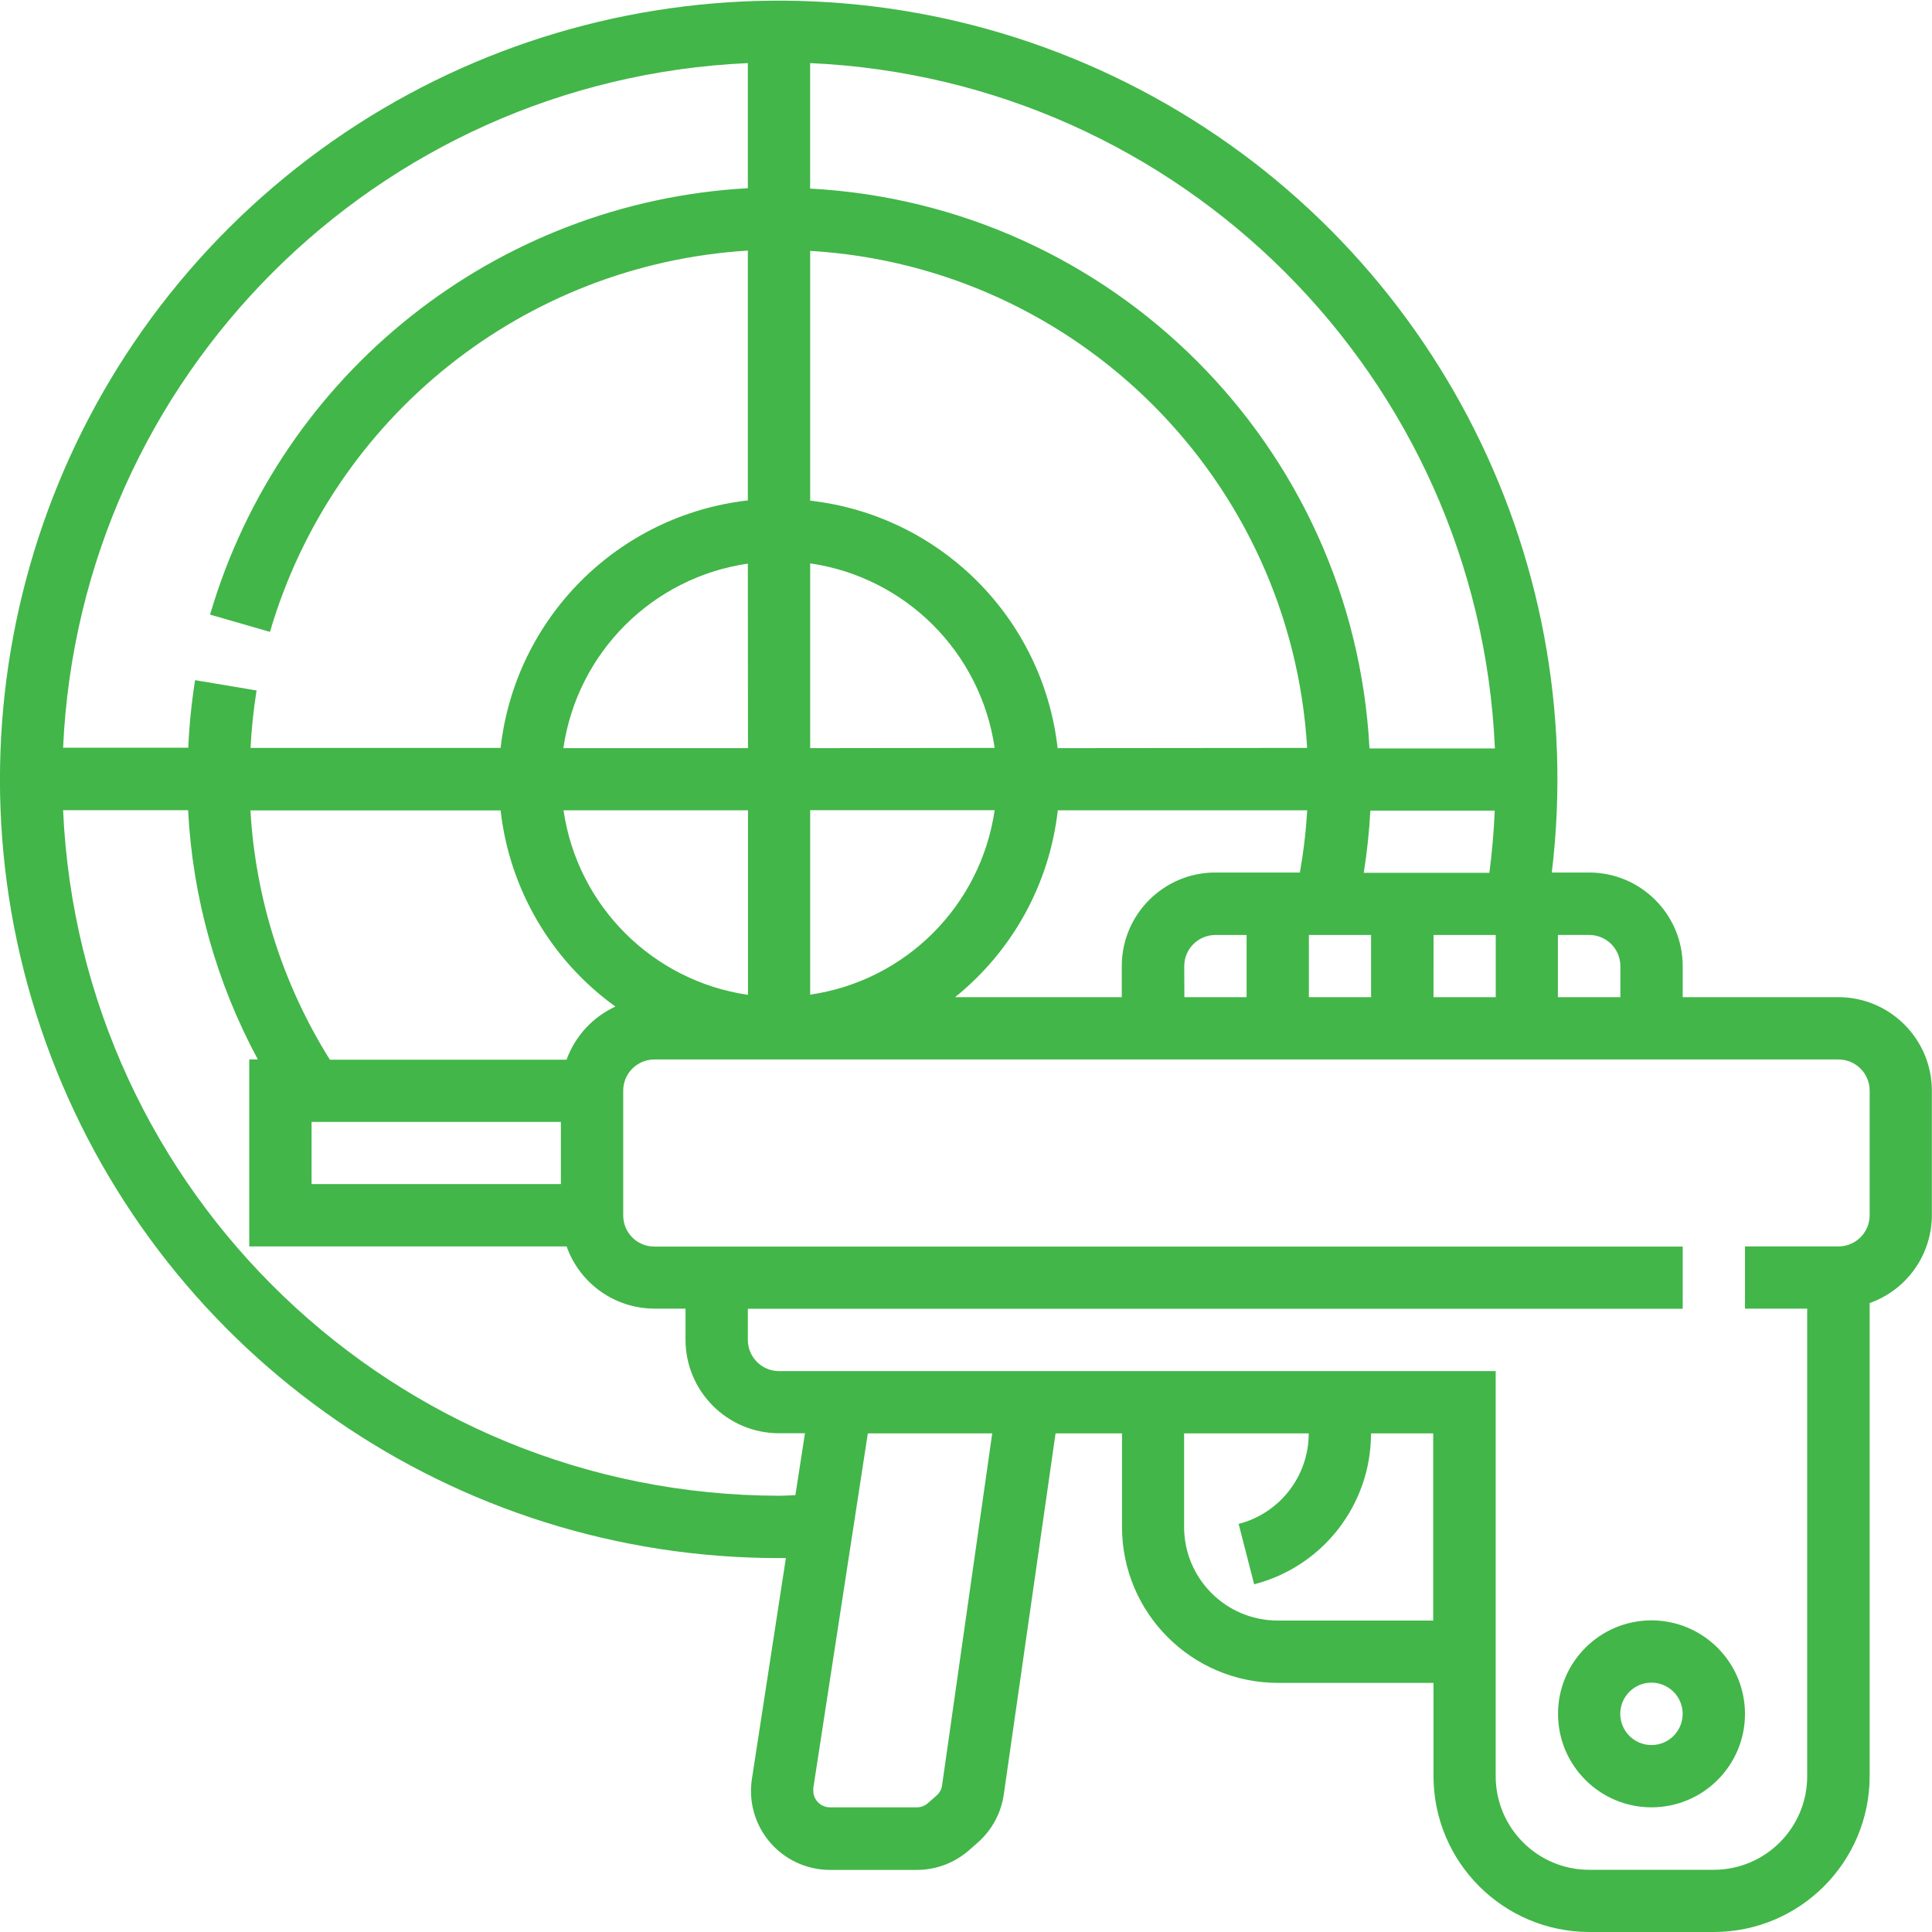
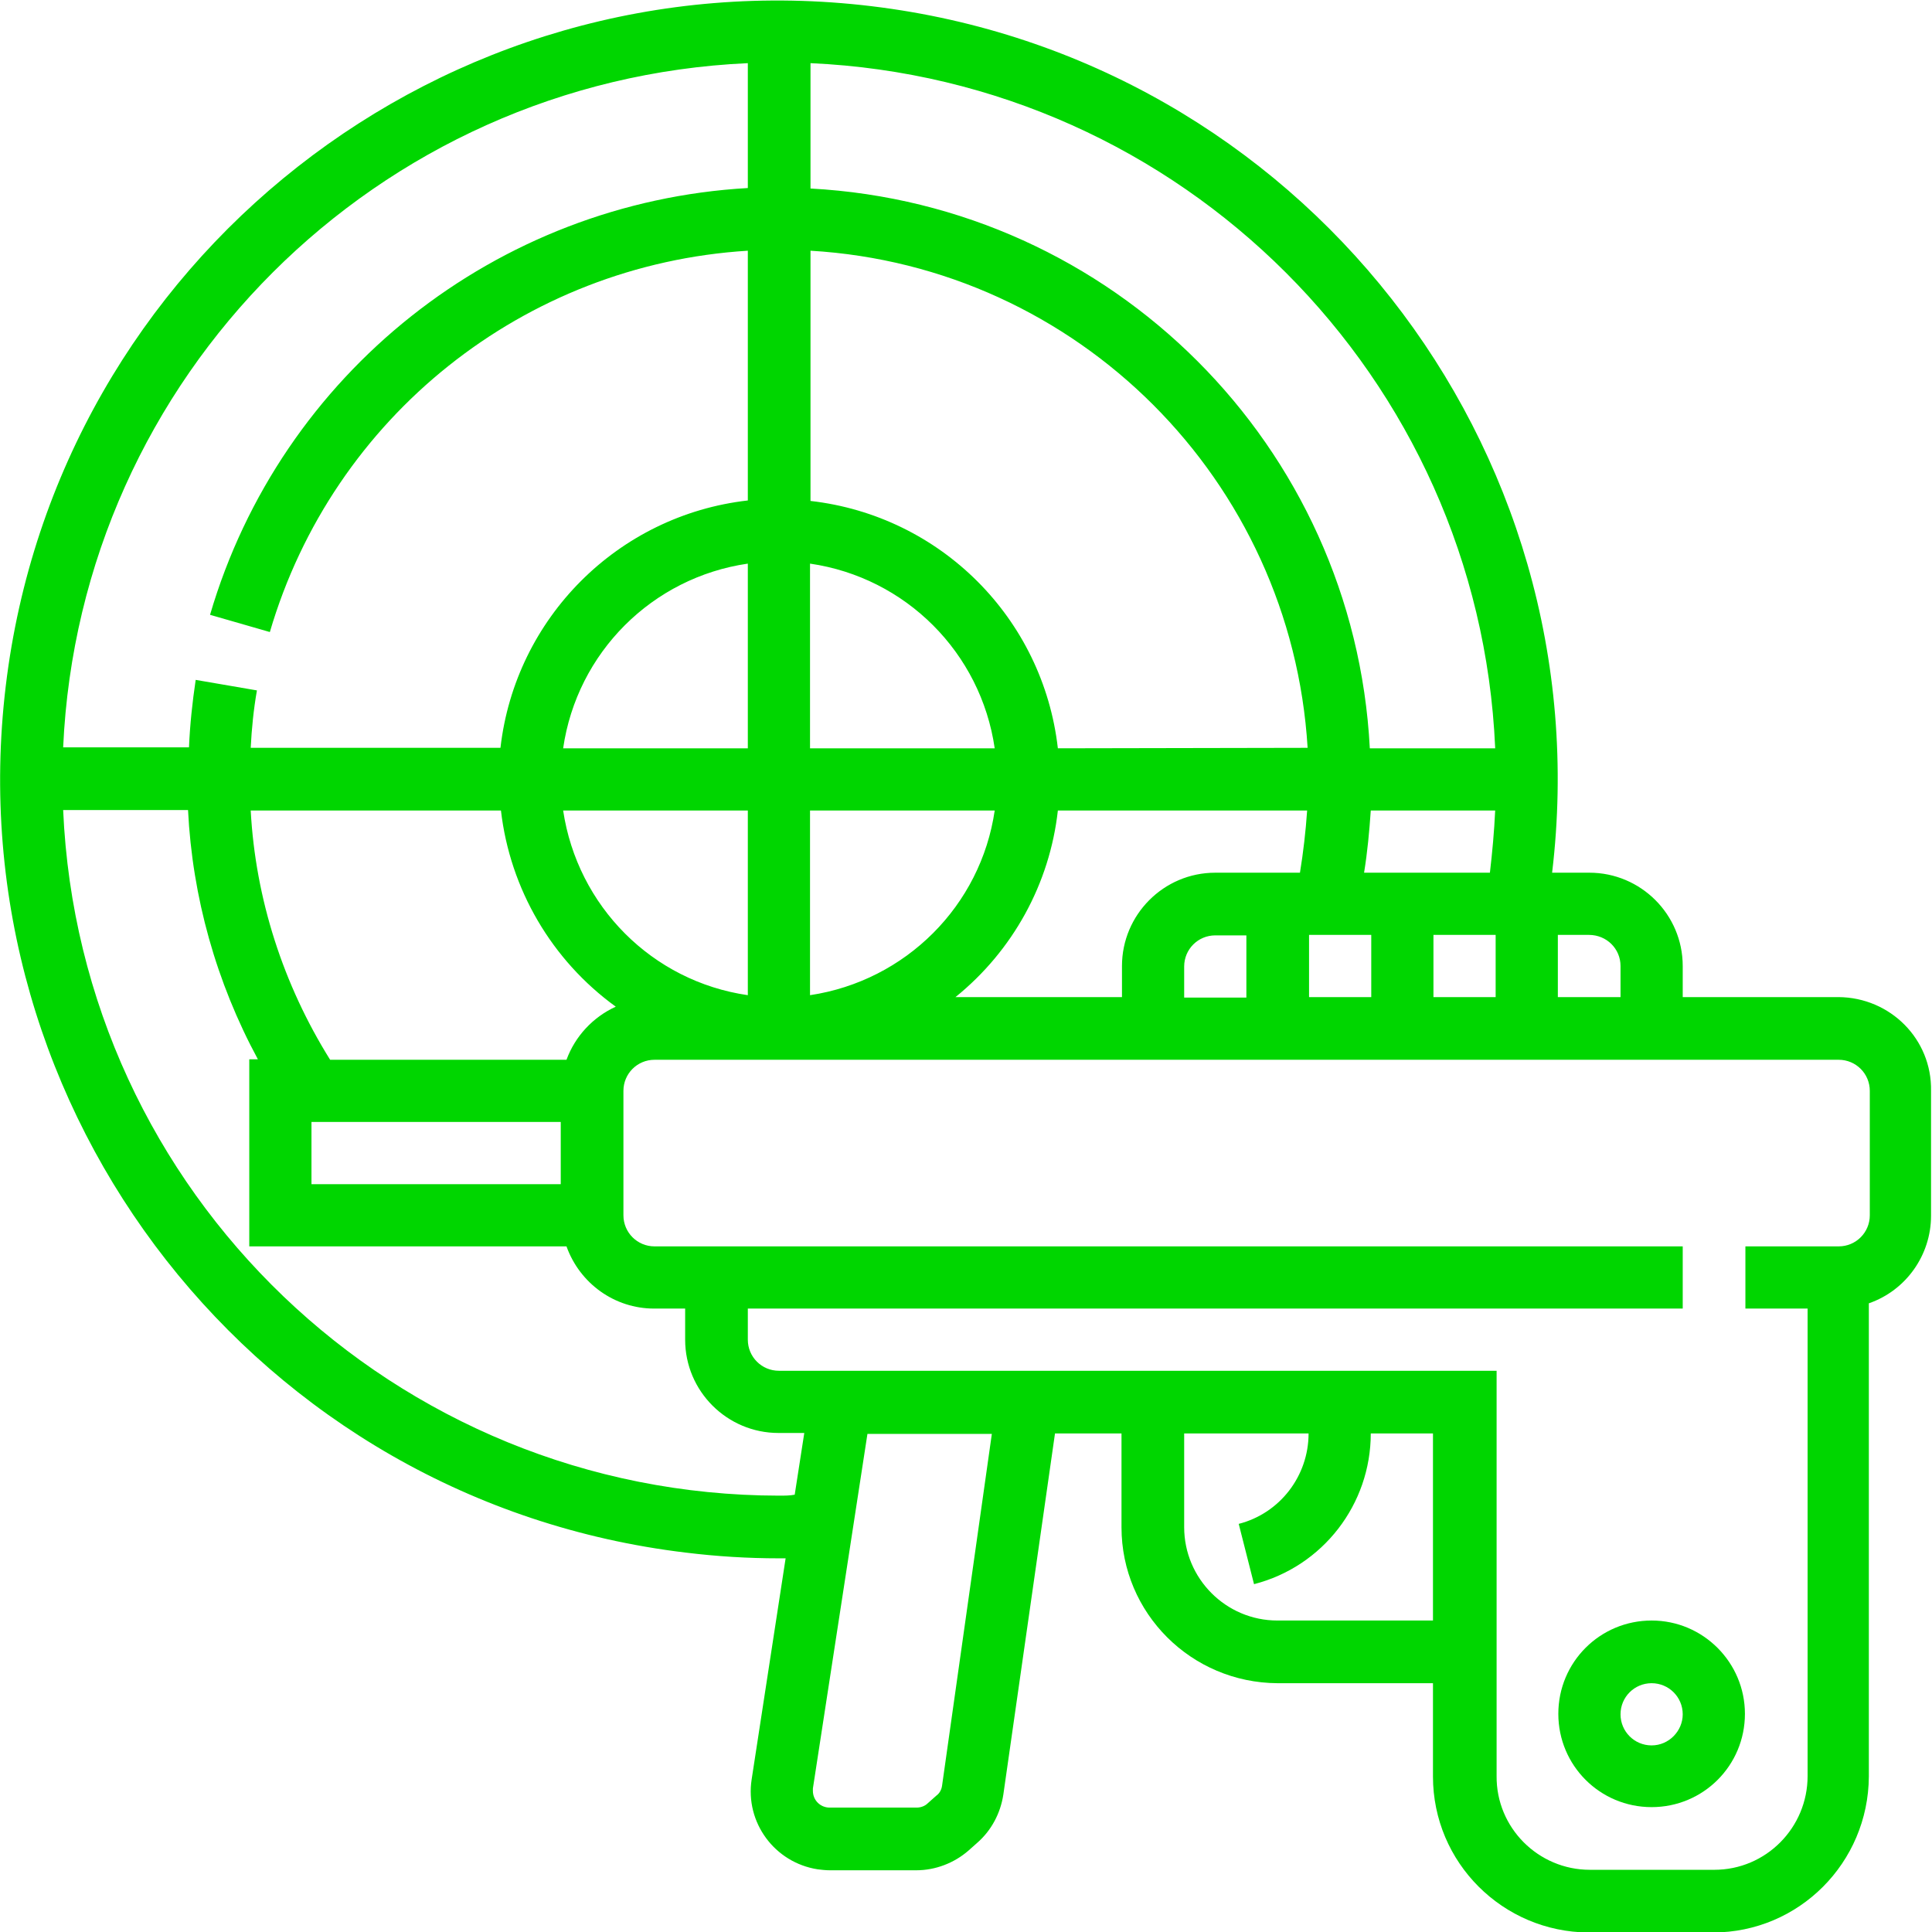
- <svg xmlns="http://www.w3.org/2000/svg" id="Layer_1" data-name="Layer 1" viewBox="0 0 403.84 403.84">
-   <defs>
-     <style>.cls-1{fill:#42b649;}</style>
-   </defs>
-   <g id="Group_23" data-name="Group 23">
-     <path id="Path_38" data-name="Path 38" class="cls-1" d="M402.66,216.59H370.09v-6.51a19.57,19.57,0,0,0-19.54-19.54h-7.82a162.77,162.77,0,1,0-161.54,143.3c.49,0,1,0,1.44,0L175.53,380a16.5,16.5,0,0,0,13.82,18.83,16.1,16.1,0,0,0,2.5.19H210a16.53,16.53,0,0,0,10.89-4.09l1.81-1.59a16.54,16.54,0,0,0,5.48-10.09L239,307.78h13.89v19.58a32.61,32.61,0,0,0,32.57,32.57H318v19.5A32.62,32.62,0,0,0,350.55,412H376.6a32.61,32.61,0,0,0,32.57-32.57v-98.9a19.5,19.5,0,0,0,13-18.34V236.14A19.57,19.57,0,0,0,402.66,216.59Zm-45.6-6.51v6.51H344v-13h6.52A6.51,6.51,0,0,1,357.06,210.08ZM135.6,255.67H83.49v-13H135.6Zm1.2-26H87.32a109.93,109.93,0,0,1-16.61-52.11H123a58.59,58.59,0,0,0,24,41A19.58,19.58,0,0,0,136.8,229.62Zm102.63-65.13a58.7,58.7,0,0,0-51.72-51.73V60.6A110.69,110.69,0,0,1,291.59,164.49Zm-51.72,51.58V177.51h38.56a45.61,45.61,0,0,1-38.56,38.56Zm0-51.58V125.92a45.62,45.62,0,0,1,38.56,38.57Zm-13,0H136.12a45.62,45.62,0,0,1,38.56-38.57Zm0,13v38.57a45.63,45.63,0,0,1-38.56-38.57Zm64.75,0h52.14a111.82,111.82,0,0,1-1.53,13H272.38a19.57,19.57,0,0,0-19.54,19.54v6.51H218a58.53,58.53,0,0,0,21.47-39.08Zm26.44,32.57a6.51,6.51,0,0,1,6.51-6.51h6.52v13h-13Zm26.05-6.51h13v13h-13Zm26.06,0h13v13H318Zm-14.59-13a123.49,123.49,0,0,0,1.38-13h26q-.28,6.57-1.12,13Zm27.44-26H304.62A123.72,123.72,0,0,0,187.7,47.58V21.35A150,150,0,0,1,330.83,164.49ZM174.68,21.35V47.5A124.31,124.31,0,0,0,62.27,136.63l12.52,3.61a111.21,111.21,0,0,1,99.89-79.7v52.22A58.7,58.7,0,0,0,123,164.49H70.73a111.45,111.45,0,0,1,1.26-12l-12.85-2.16a126,126,0,0,0-1.43,14.12H31.55A150,150,0,0,1,174.68,21.35Zm6.51,299.46A150,150,0,0,1,31.55,177.51H57.68a122.93,122.93,0,0,0,14.58,52.11h-1.8V268.7H136.8a19.51,19.51,0,0,0,18.34,13h6.51v6.51a19.57,19.57,0,0,0,19.54,19.54h5.43l-2,12.93C183.49,320.74,182.35,320.81,181.19,320.81Zm34.09,60.54a3.45,3.45,0,0,1-1.16,2.13l-1.81,1.59a3.48,3.48,0,0,1-2.3.87H191.85a3.48,3.48,0,0,1-3.49-3.46,3.31,3.31,0,0,1,0-.55l11.4-74.15h26Zm70.13-34.45a19.57,19.57,0,0,1-19.54-19.54V307.78h26.05v0a19.54,19.54,0,0,1-14.65,18.92l3.24,12.62a32.55,32.55,0,0,0,24.43-31.54v0h13V346.9Zm123.76-84.72a6.53,6.53,0,0,1-6.52,6.52H383.11v13h13v97.7A19.55,19.55,0,0,1,376.6,399H350.55A19.56,19.56,0,0,1,331,379.43V294.76H181.19a6.53,6.53,0,0,1-6.51-6.52v-6.51H370.09v-13H155.14a6.5,6.5,0,0,1-6.51-6.51V236.14a6.51,6.51,0,0,1,6.51-6.52H402.66a6.52,6.52,0,0,1,6.51,6.52Z" transform="translate(-18.36 -8.16)" />
-     <path id="Path_39" data-name="Path 39" class="cls-1" d="M363.57,346.86a19.54,19.54,0,1,0,19.54,19.54h0A19.57,19.57,0,0,0,363.57,346.86Zm0,26.06a6.52,6.52,0,1,1,6.51-6.51h0A6.51,6.51,0,0,1,363.57,372.92Z" transform="translate(-18.36 -8.16)" />
+ <svg xmlns="http://www.w3.org/2000/svg" version="1.1" id="Layer_1" x="0px" y="0px" viewBox="0 0 403.8 403.8" style="enable-background:new 0 0 403.8 403.8;" xml:space="preserve">
+   <style type="text/css">
+ 	.st0{fill:#00D600;}
+ </style>
+   <g id="Group_23">
+     <path id="Path_38" class="st0" d="M384.3,208.4h-32.6v-6.5c0-10.8-8.8-19.5-19.5-19.5h-7.8C335.1,93.1,271.5,12.1,182.2,1.3   S11.9,54.2,1.2,143.4S54,313.8,143.3,324.5c6.5,0.8,13,1.2,19.5,1.2c0.5,0,1,0,1.4,0l-7.1,46.2c-1.4,9,4.8,17.4,13.8,18.8   c0,0,0,0,0,0c0.8,0.1,1.7,0.2,2.5,0.2h18.1c4,0,7.9-1.5,10.9-4.1l1.8-1.6c3-2.6,4.9-6.2,5.5-10.1l10.8-75.5h13.9v19.6   c0,18,14.6,32.5,32.6,32.6h32.5v19.5c0,18,14.6,32.5,32.5,32.6h26c18,0,32.5-14.6,32.6-32.6v-98.9c7.8-2.7,13-10.1,13-18.3V228   C403.8,217.2,395.1,208.5,384.3,208.4z M338.7,201.9v6.5h-13.1v-13h6.5C335.8,195.4,338.7,198.3,338.7,201.9   C338.7,201.9,338.7,201.9,338.7,201.9z M117.2,247.5H65.1v-13h52.1V247.5z M118.4,221.5H69c-9.8-15.7-15.6-33.6-16.6-52.1h52.3   c1.9,16.4,10.6,31.3,24,41C123.9,212.6,120.2,216.6,118.4,221.5L118.4,221.5z M221.1,156.4c-3.1-27.2-24.5-48.6-51.7-51.7V52.4   c55.9,3.3,100.5,48,103.9,103.9L221.1,156.4z M169.3,208v-38.6h38.6C205,189.3,189.3,205,169.3,208L169.3,208z M169.3,156.4v-38.6   c20,2.9,35.7,18.6,38.6,38.6L169.3,156.4z M156.3,156.4h-38.6c2.9-20,18.6-35.7,38.6-38.6L156.3,156.4z M156.3,169.4V208   c-20-2.9-35.6-18.6-38.6-38.6H156.3z M221.1,169.4h52.1c-0.3,4.4-0.8,8.7-1.5,13H254c-10.8,0-19.5,8.8-19.5,19.5v6.5h-34.8   C211.7,198.7,219.4,184.7,221.1,169.4L221.1,169.4z M247.5,202c0-3.6,2.9-6.5,6.5-6.5l0,0h6.5v13h-13L247.5,202z M273.6,195.4h13   v13h-13V195.4z M299.6,195.4h13v13h-13L299.6,195.4z M285.1,182.4c0.7-4.3,1.1-8.6,1.4-13h26c-0.2,4.4-0.6,8.7-1.1,13H285.1z    M312.5,156.4h-26.2c-3.3-63.2-53.8-113.6-116.9-117V13.2c77.6,3.5,139.7,65.6,143.1,143.1L312.5,156.4z M156.3,13.2v26.1   C103.8,42.3,58.7,78,43.9,128.5l12.5,3.6c13.2-45,53.1-76.8,99.9-79.7v52.2c-27.2,3.1-48.6,24.6-51.7,51.7H52.4c0.2-4,0.6-8,1.3-12   l-12.8-2.2c-0.7,4.7-1.2,9.4-1.4,14.1H13.2C16.7,78.7,78.8,16.7,156.3,13.2z M162.8,312.6c-80.2-0.1-146.1-63.2-149.6-143.3h26.1   c0.9,18.2,5.9,36,14.6,52.1h-1.8v39.1h66.3c2.8,7.8,10.1,13,18.3,13h6.5v6.5c0,10.8,8.8,19.5,19.5,19.5h5.4l-2,12.9   C165.1,312.6,164,312.6,162.8,312.6L162.8,312.6z M196.9,373.2c-0.1,0.8-0.5,1.6-1.2,2.1l-1.8,1.6c-0.6,0.6-1.5,0.9-2.3,0.9h-18.2   c-1.9,0-3.5-1.5-3.5-3.5c0-0.2,0-0.4,0-0.5l11.4-74.1h26L196.9,373.2z M267,338.7c-10.8,0-19.5-8.8-19.5-19.5v-19.6h26l0,0   c0,8.9-6,16.7-14.6,18.9l3.2,12.6c14.4-3.7,24.4-16.7,24.4-31.5l0,0h13v39.1H267z M390.8,254c0,3.6-2.9,6.5-6.5,6.5h-19.5v13h13   v97.7c0,10.8-8.7,19.6-19.5,19.6c0,0,0,0,0,0h-26c-10.8,0-19.6-8.8-19.5-19.6l0,0v-84.7H162.8c-3.6,0-6.5-2.9-6.5-6.5v-6.5h195.4   v-13H136.8c-3.6,0-6.5-2.9-6.5-6.5c0,0,0,0,0,0V228c0-3.6,2.9-6.5,6.5-6.5c0,0,0,0,0,0h247.5c3.6,0,6.5,2.9,6.5,6.5V254z" />
+     <path id="Path_39" class="st0" d="M345.2,338.7c-10.8,0-19.5,8.7-19.5,19.5c0,10.8,8.7,19.5,19.5,19.5c10.8,0,19.5-8.7,19.5-19.5   l0,0C364.7,347.5,356,338.7,345.2,338.7z M345.2,364.8c-3.6,0-6.5-2.9-6.5-6.5c0-3.6,2.9-6.5,6.5-6.5c3.6,0,6.5,2.9,6.5,6.5   c0,0,0,0,0,0l0,0C351.7,361.8,348.8,364.8,345.2,364.8C345.2,364.8,345.2,364.8,345.2,364.8L345.2,364.8z" />
  </g>
</svg>
